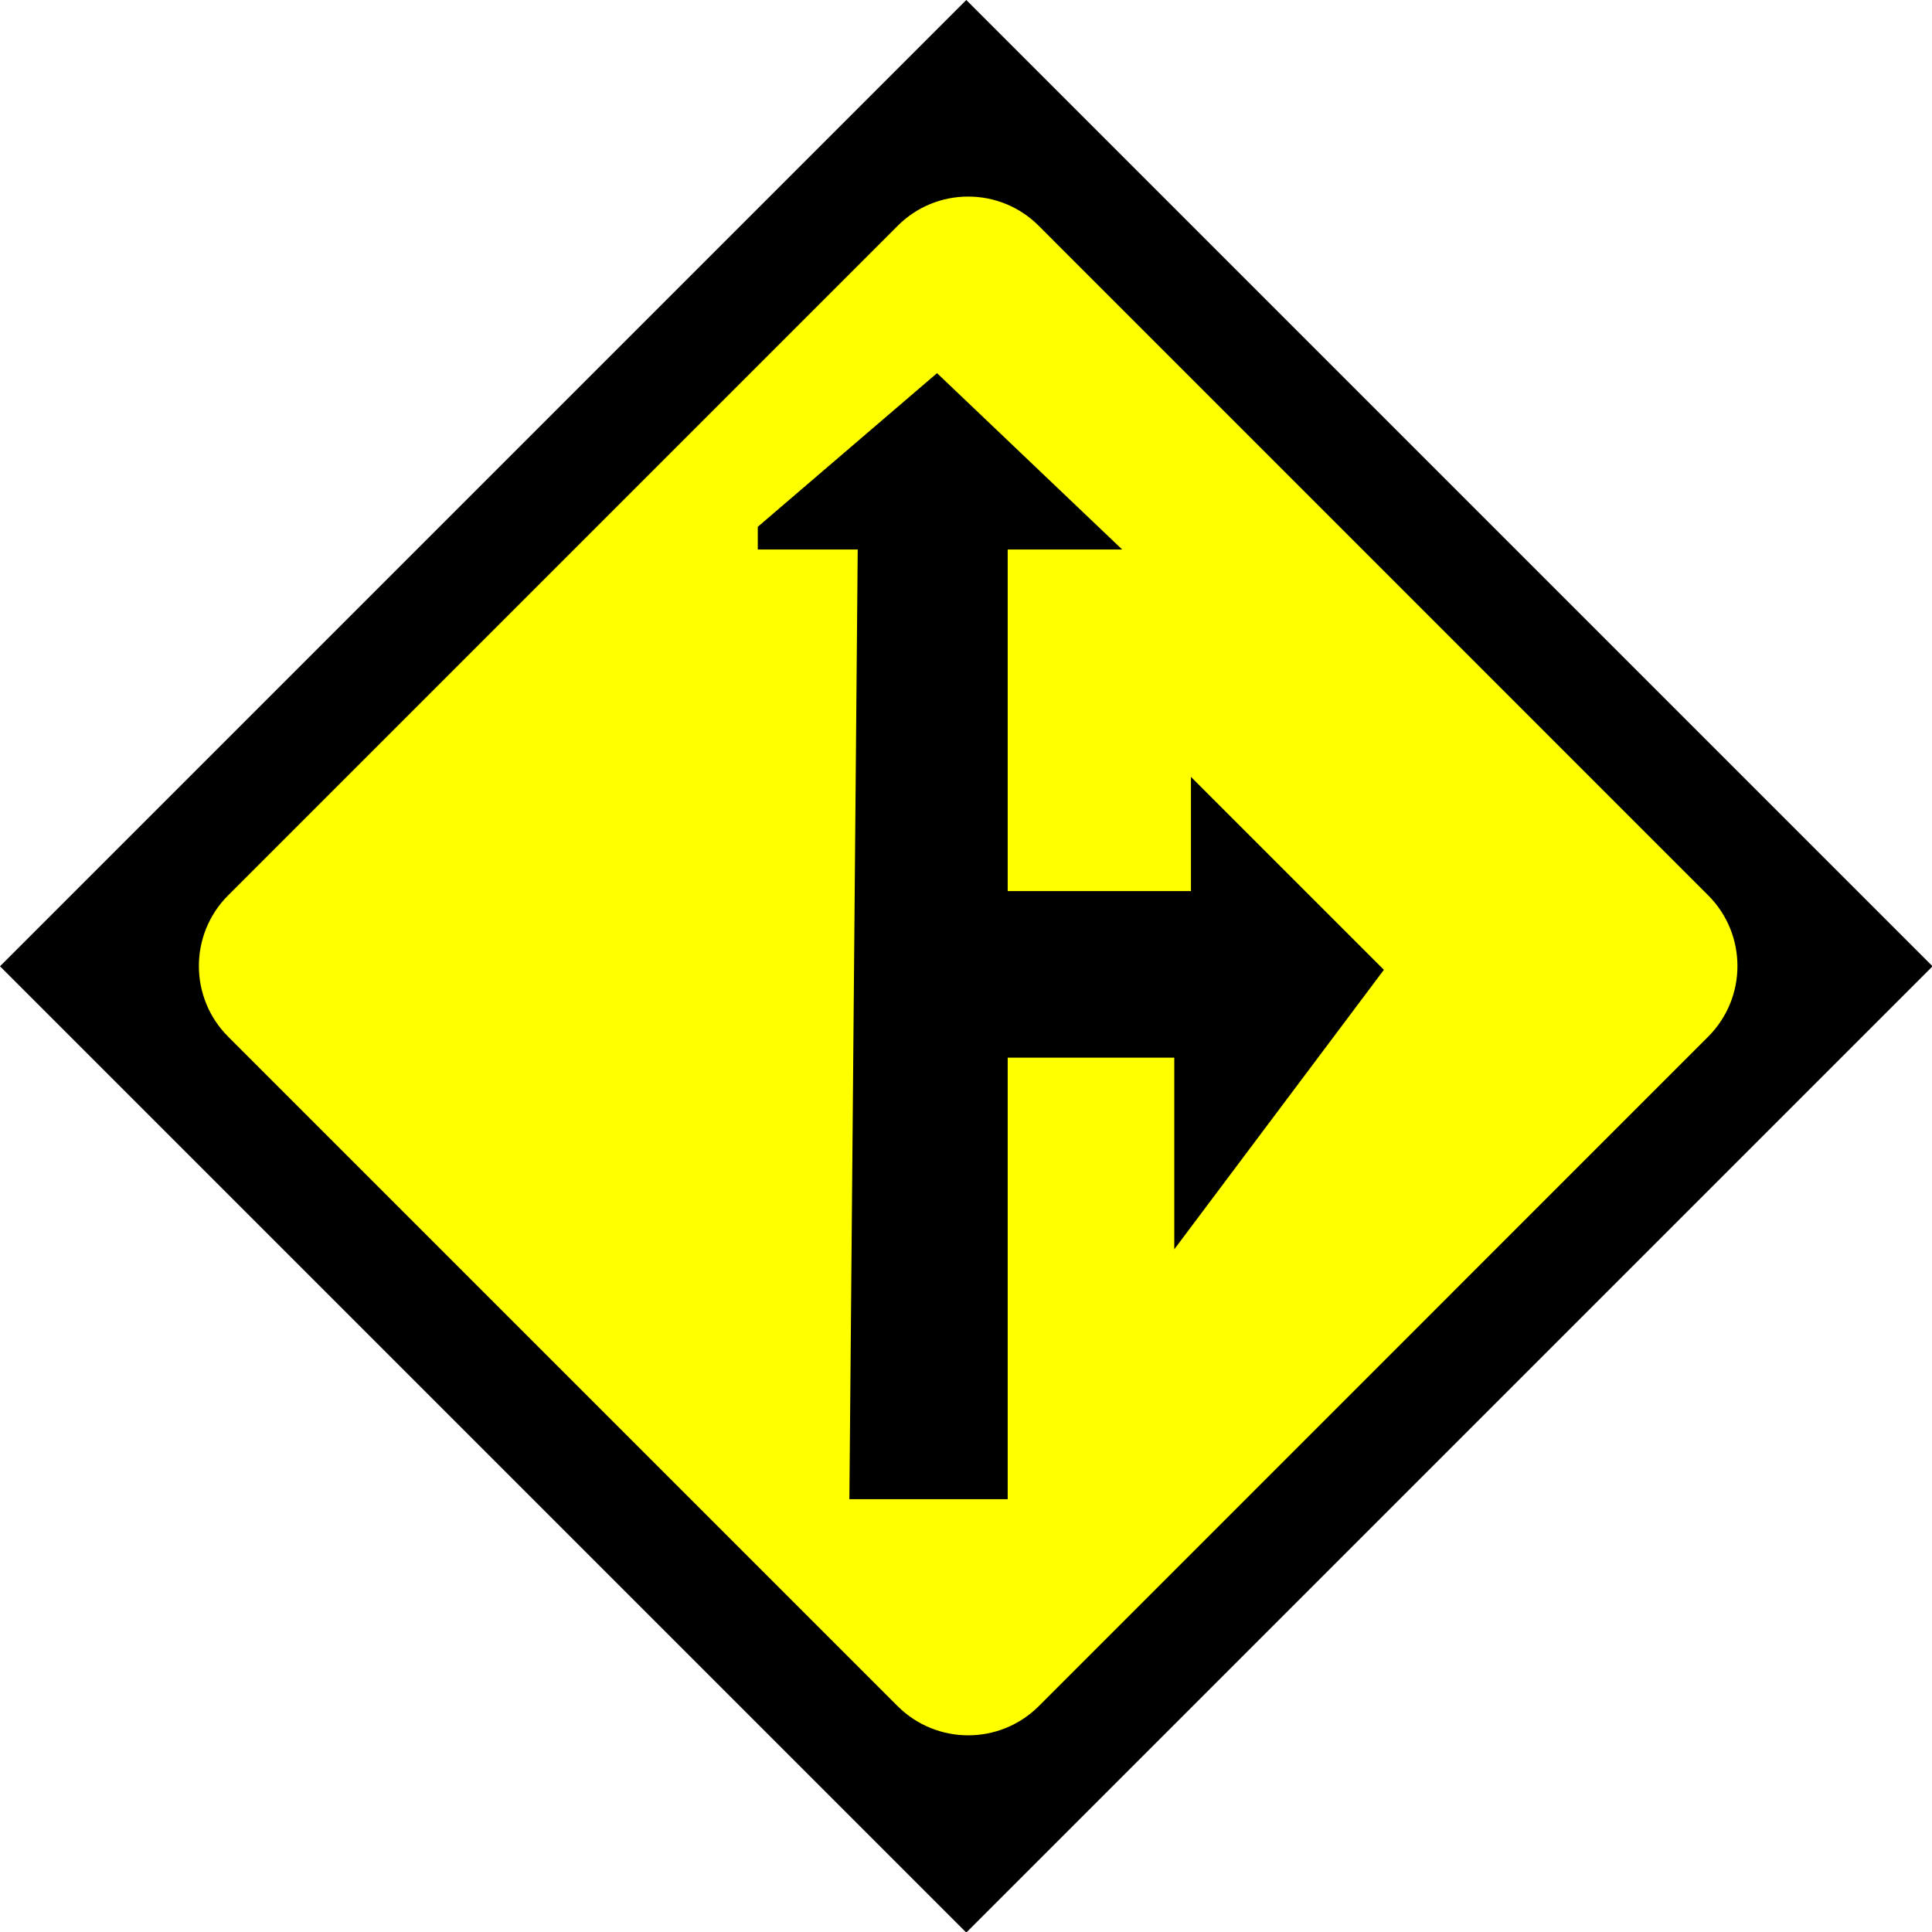
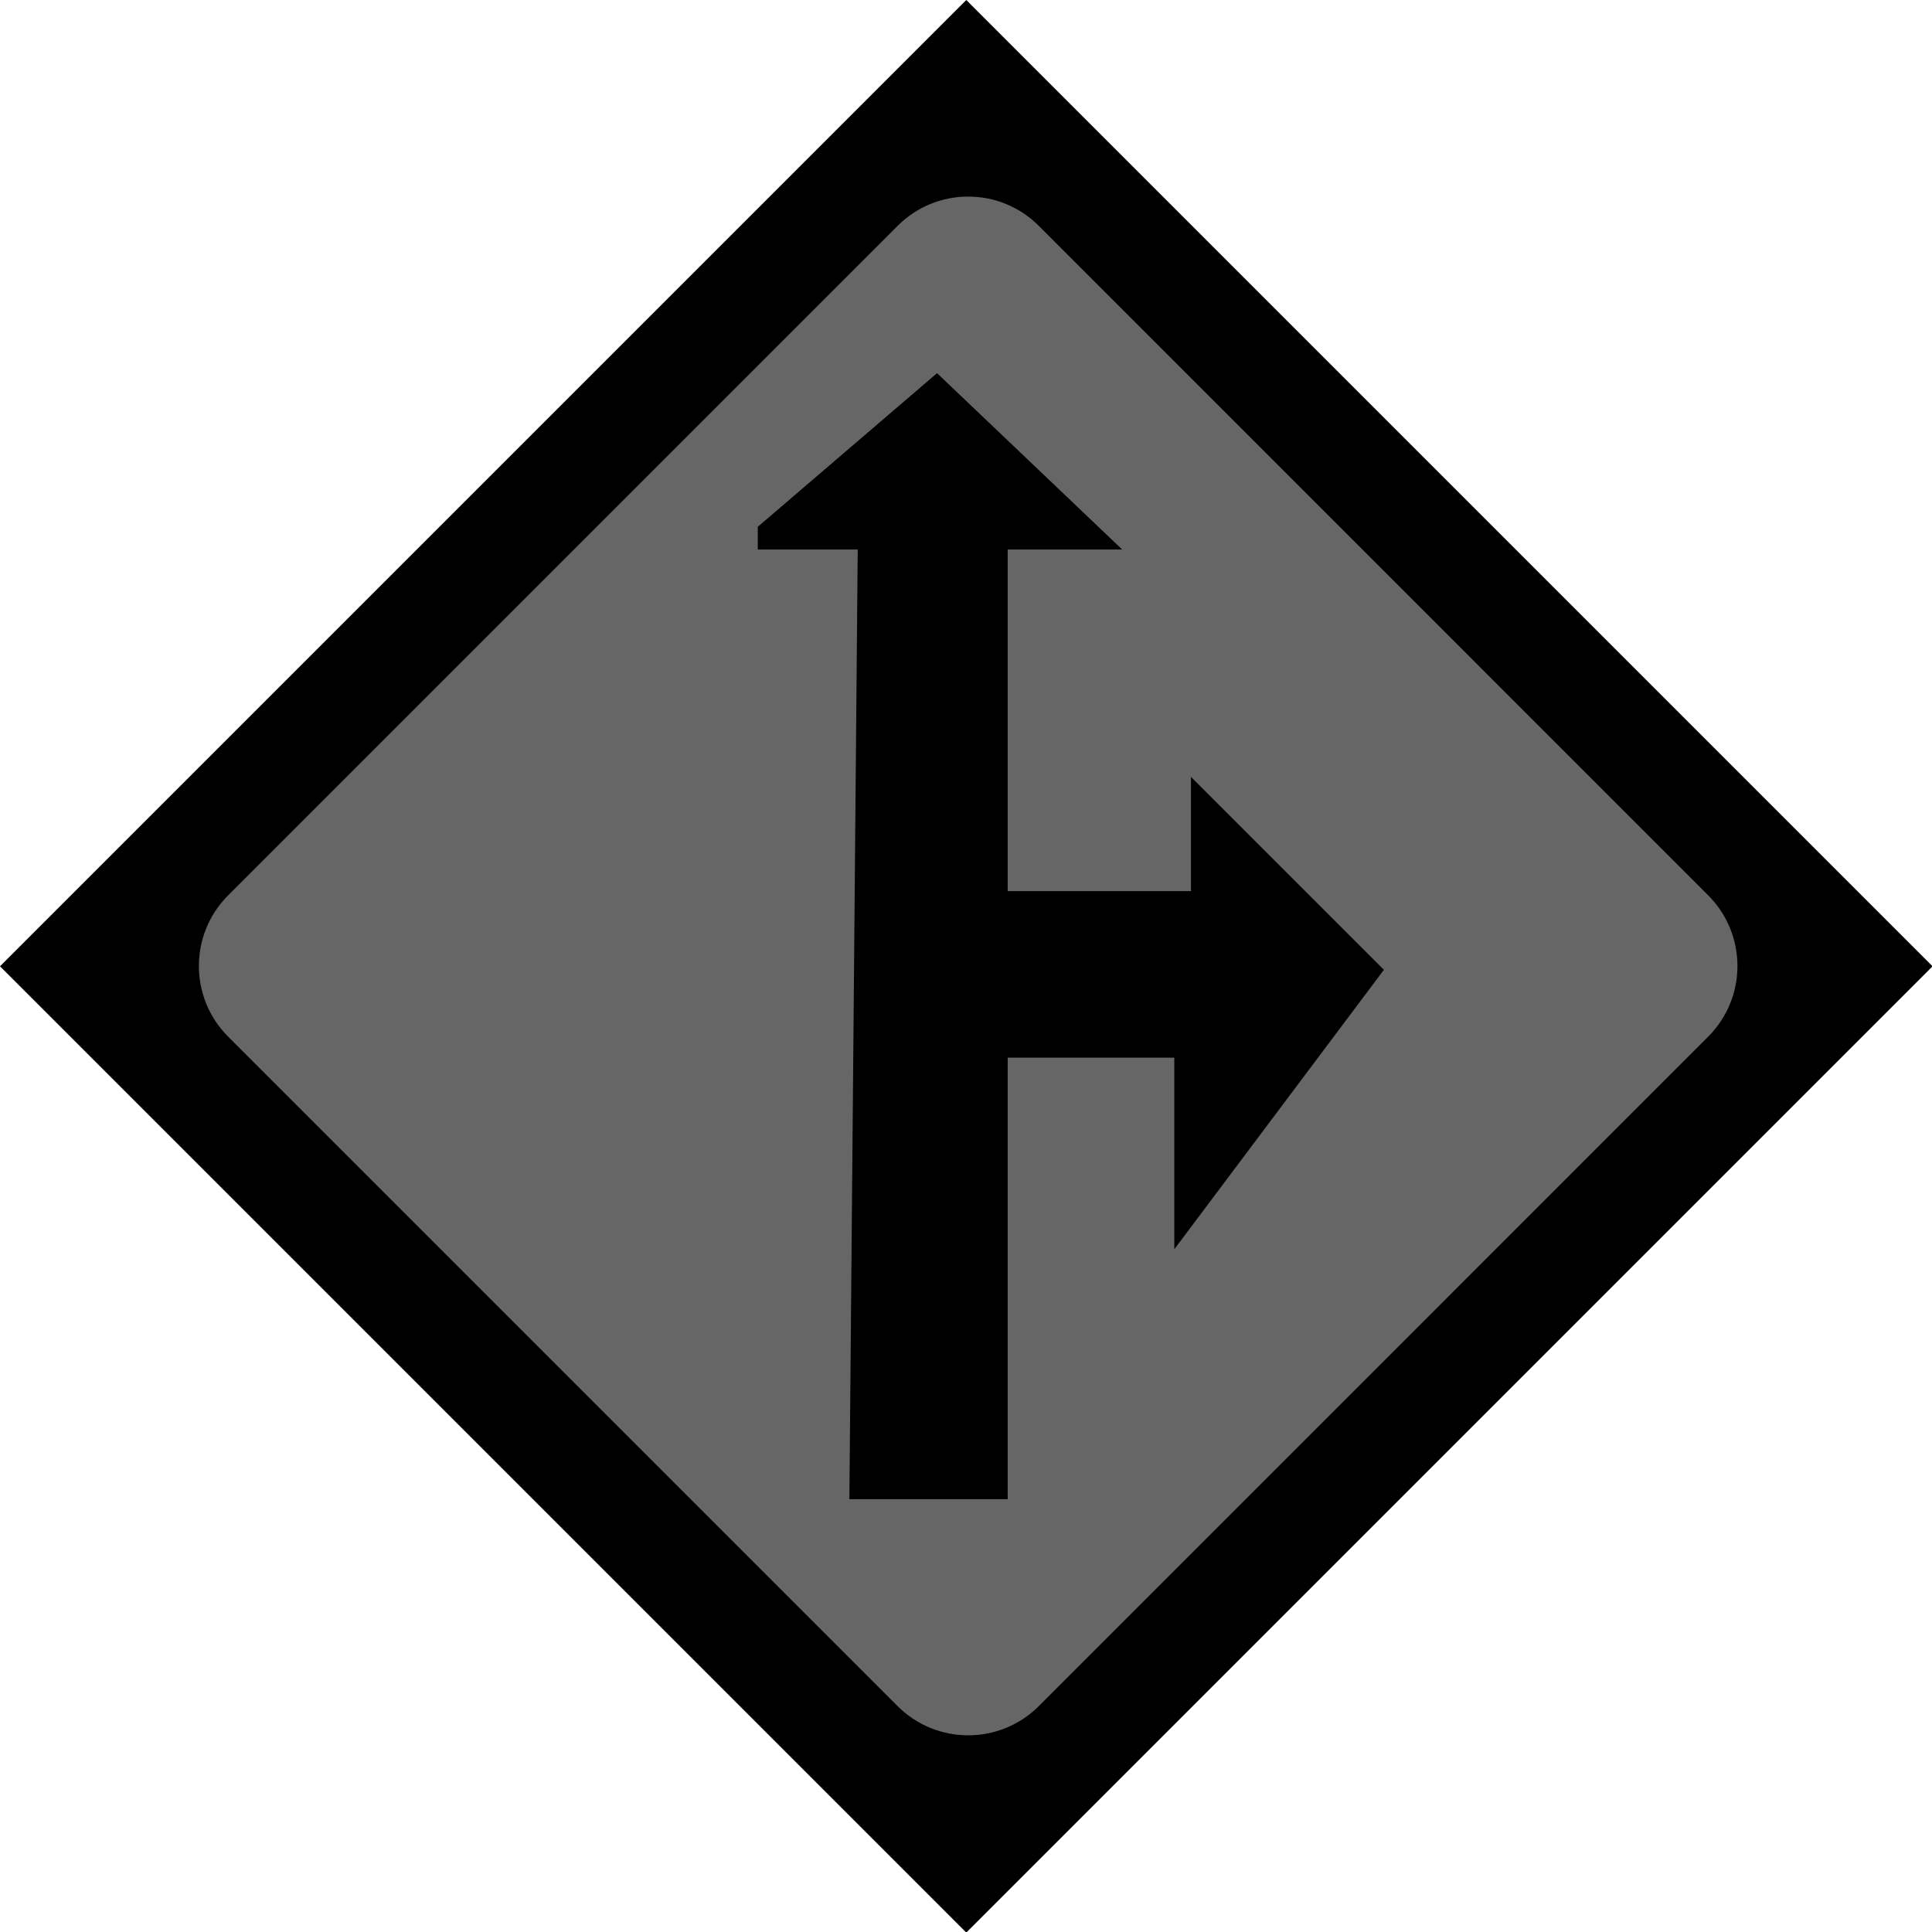
<svg xmlns="http://www.w3.org/2000/svg" id="Layer_1" data-name="Layer 1" viewBox="0 0 231.93 231.93">
  <defs>
    <style>
      .cls-1 {
-         fill: #ff0;
+         fill: #666;
      }

      .cls-2 {
        stroke: #000;
        stroke-miterlimit: 10;
      }
    </style>
  </defs>
  <g id="outer_rectangle" data-name="outer rectangle">
    <rect x="34.47" y="34.47" width="163" height="163" transform="translate(-48.03 115.97) rotate(-45)" />
    <path d="M116,1.41,230.52,116,116,230.52,1.41,116,116,1.41M116,0,0,116l116,116,116-116L116,0Z" />
  </g>
  <g id="inner_rectangle" data-name="inner rectangle">
    <path class="cls-1" d="M116.23,208.83a12.37,12.37,0,0,1-8.82-3.66L27,124.79a12.49,12.49,0,0,1,0-17.65l80.39-80.38a12.46,12.46,0,0,1,17.64,0l80.39,80.38a12.49,12.49,0,0,1,0,17.65l-80.39,80.38A12.39,12.39,0,0,1,116.23,208.83Z" />
    <path d="M116.23,23.6a11.92,11.92,0,0,1,8.47,3.51l80.38,80.39a12,12,0,0,1,0,16.93L124.7,204.82a12,12,0,0,1-16.94,0L27.37,124.43a12,12,0,0,1,0-16.93l80.39-80.39a11.91,11.91,0,0,1,8.47-3.51m0-1a13,13,0,0,0-9.18,3.8L26.67,106.79a13,13,0,0,0,0,18.35l80.38,80.39a13,13,0,0,0,18.35,0l80.39-80.39a13,13,0,0,0,0-18.35L125.4,26.4a12.93,12.93,0,0,0-9.17-3.8Z" />
  </g>
  <polygon id="straight_left_right" data-name="straight left right" class="cls-2" points="102.47 179.47 120.47 179.47 120.47 126.47 141.47 126.47 141.47 148.47 165.47 116.47 143.47 94.47 143.47 107.47 120.47 107.47 120.47 75.47 120.47 65.47 133.47 65.47 112.47 45.47 91.47 63.47 91.47 65.47 103.47 65.47 102.47 179.47" />
</svg>
